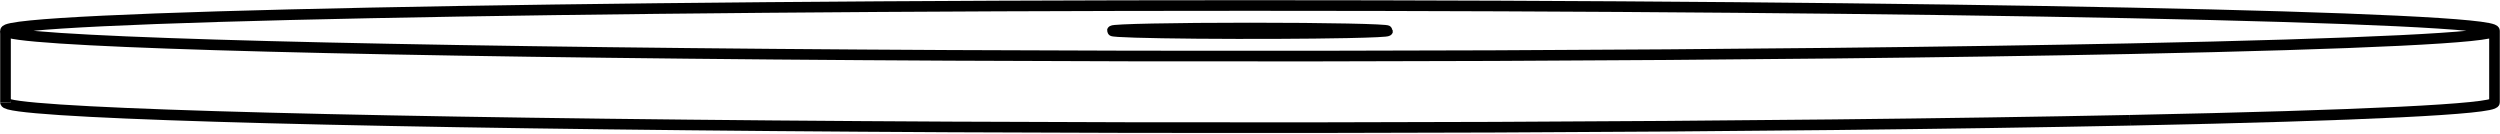
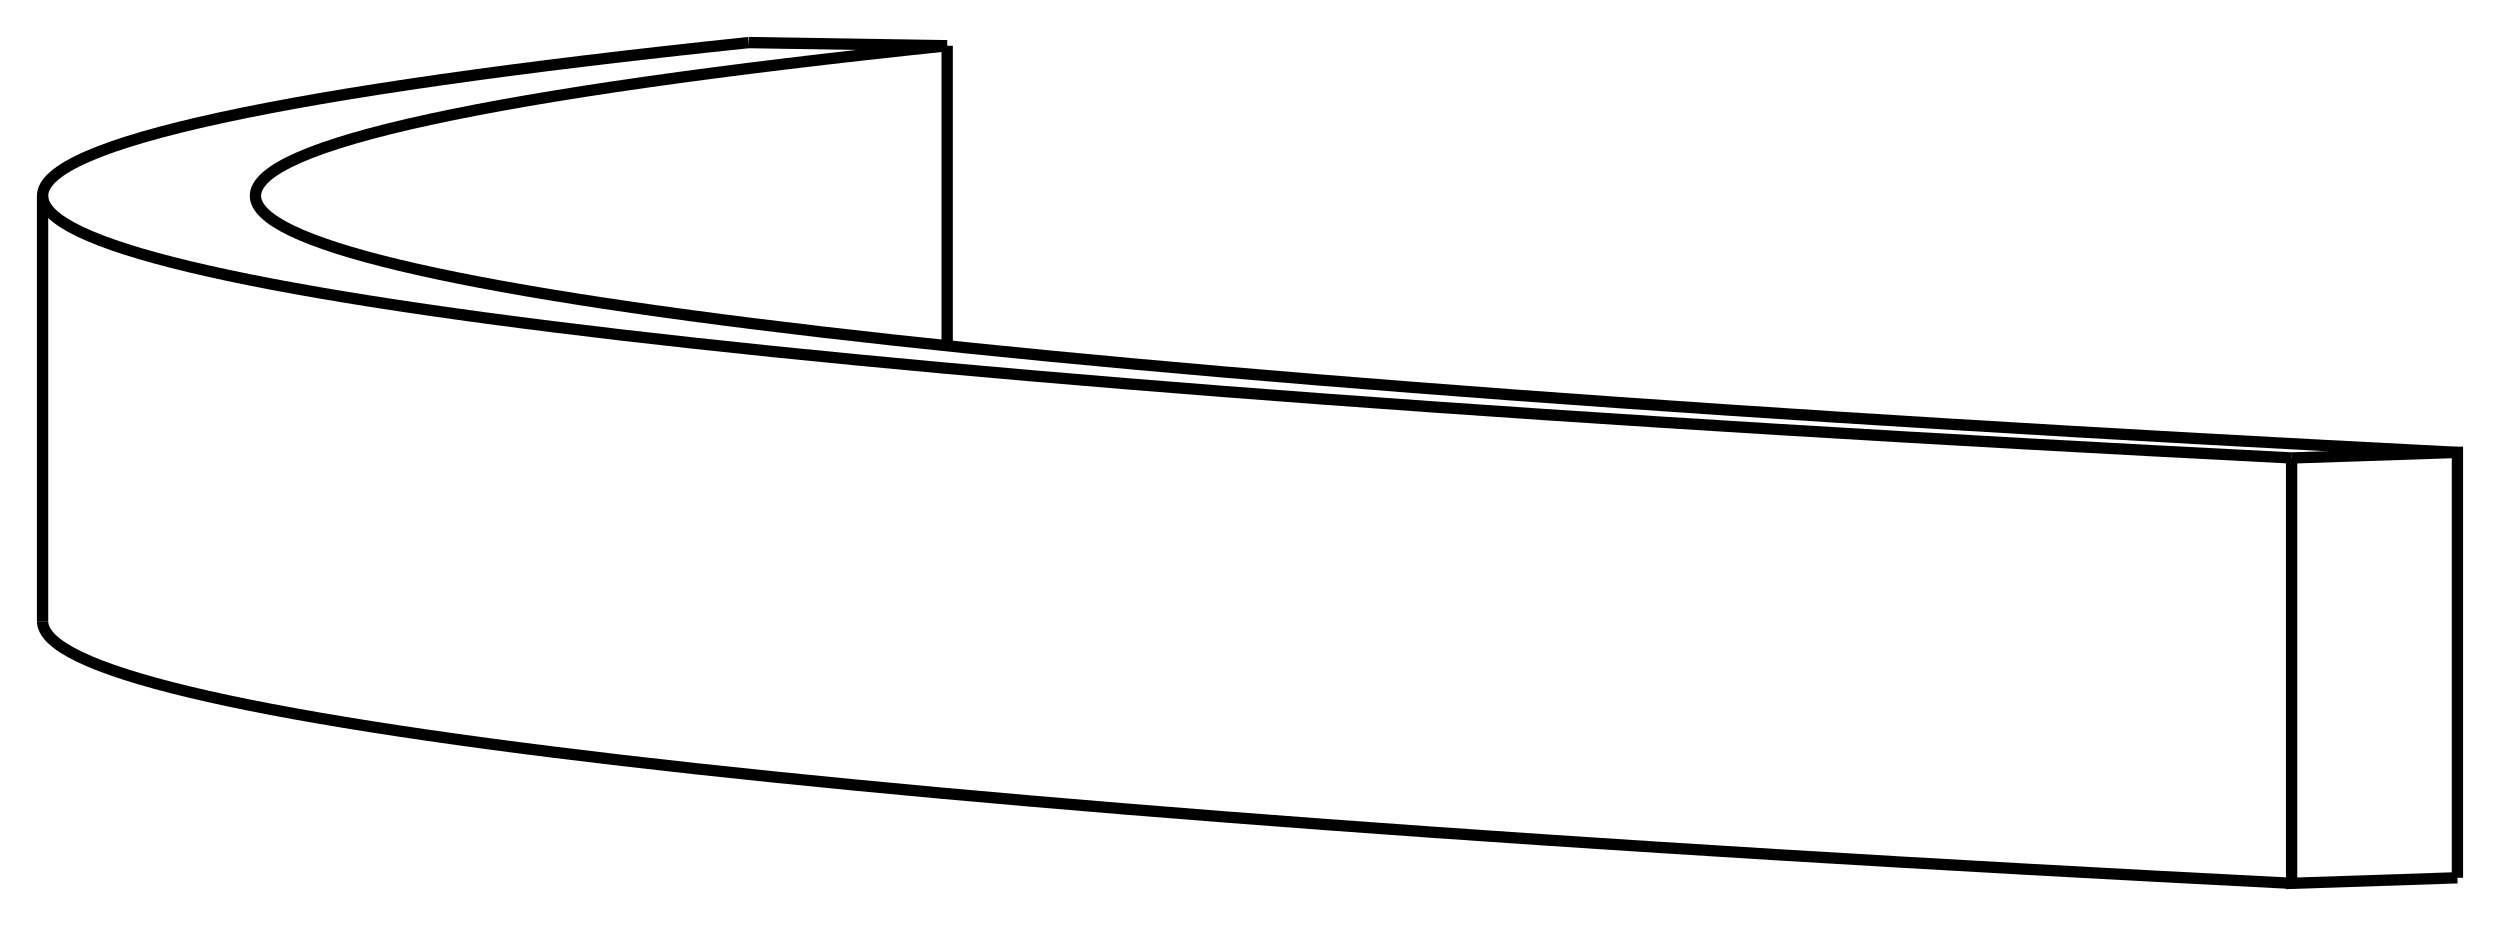
- <svg xmlns="http://www.w3.org/2000/svg" version="1.1" viewBox="-227 -12.094 454 24.188" fill="none" stroke="black" stroke-width="0.6%" vector-effect="non-scaling-stroke">
-   <path d="M 159.806 9.748 A 226 4.596 180 0 0 226 6.499 L 226 -6.499 A 226 4.596 360 0 1 159.806 -3.249 A 226 4.596 360 0 1 -226 -6.499 A 226 4.596 360 0 1 226 -6.499" />
-   <path d="M -226 6.499 A 226 4.596 180 0 0 159.806 9.748" />
-   <path d="M 17.678 -6.139 A 25 0.508 360 0 1 -25 -6.499 A 25 0.508 360 0 1 25 -6.499 A 25 0.508 360 0 1 17.678 -6.139 Z" />
-   <path d="M -226 6.499 L -226 -6.499" />
+ <svg xmlns="http://www.w3.org/2000/svg" version="1.1" viewBox="-21.865 -10.964 58.722 21.748" fill="none" stroke="black" stroke-width="0.6%" vector-effect="non-scaling-stroke">
+   <path d="M 31.962 -0.207 A 232 9.694 360 0 1 -20.865 -6.365 A 232 9.694 360 0 1 -4.28 -9.964" />
+   <path d="M 31.962 -0.207 L 31.962 9.784 L 35.857 9.654" />
+   <path d="M -20.865 3.627 A 232 9.694 180 0 0 31.962 9.784" />
+   <path d="M 0.383 -9.889 L -4.28 -9.964" />
+   <path d="M 0.383 -9.889 L 0.383 -2.841" />
+   <path d="M 31.962 -0.207 L 35.857 -0.338 L 35.857 9.654" />
+   <path d="M 35.857 -0.338 A 227 9.485 360 0 1 -15.865 -6.365 A 227 9.485 360 0 1 0.383 -9.889" />
+   <path d="M -20.865 -6.365 L -20.865 3.627" />
</svg>
